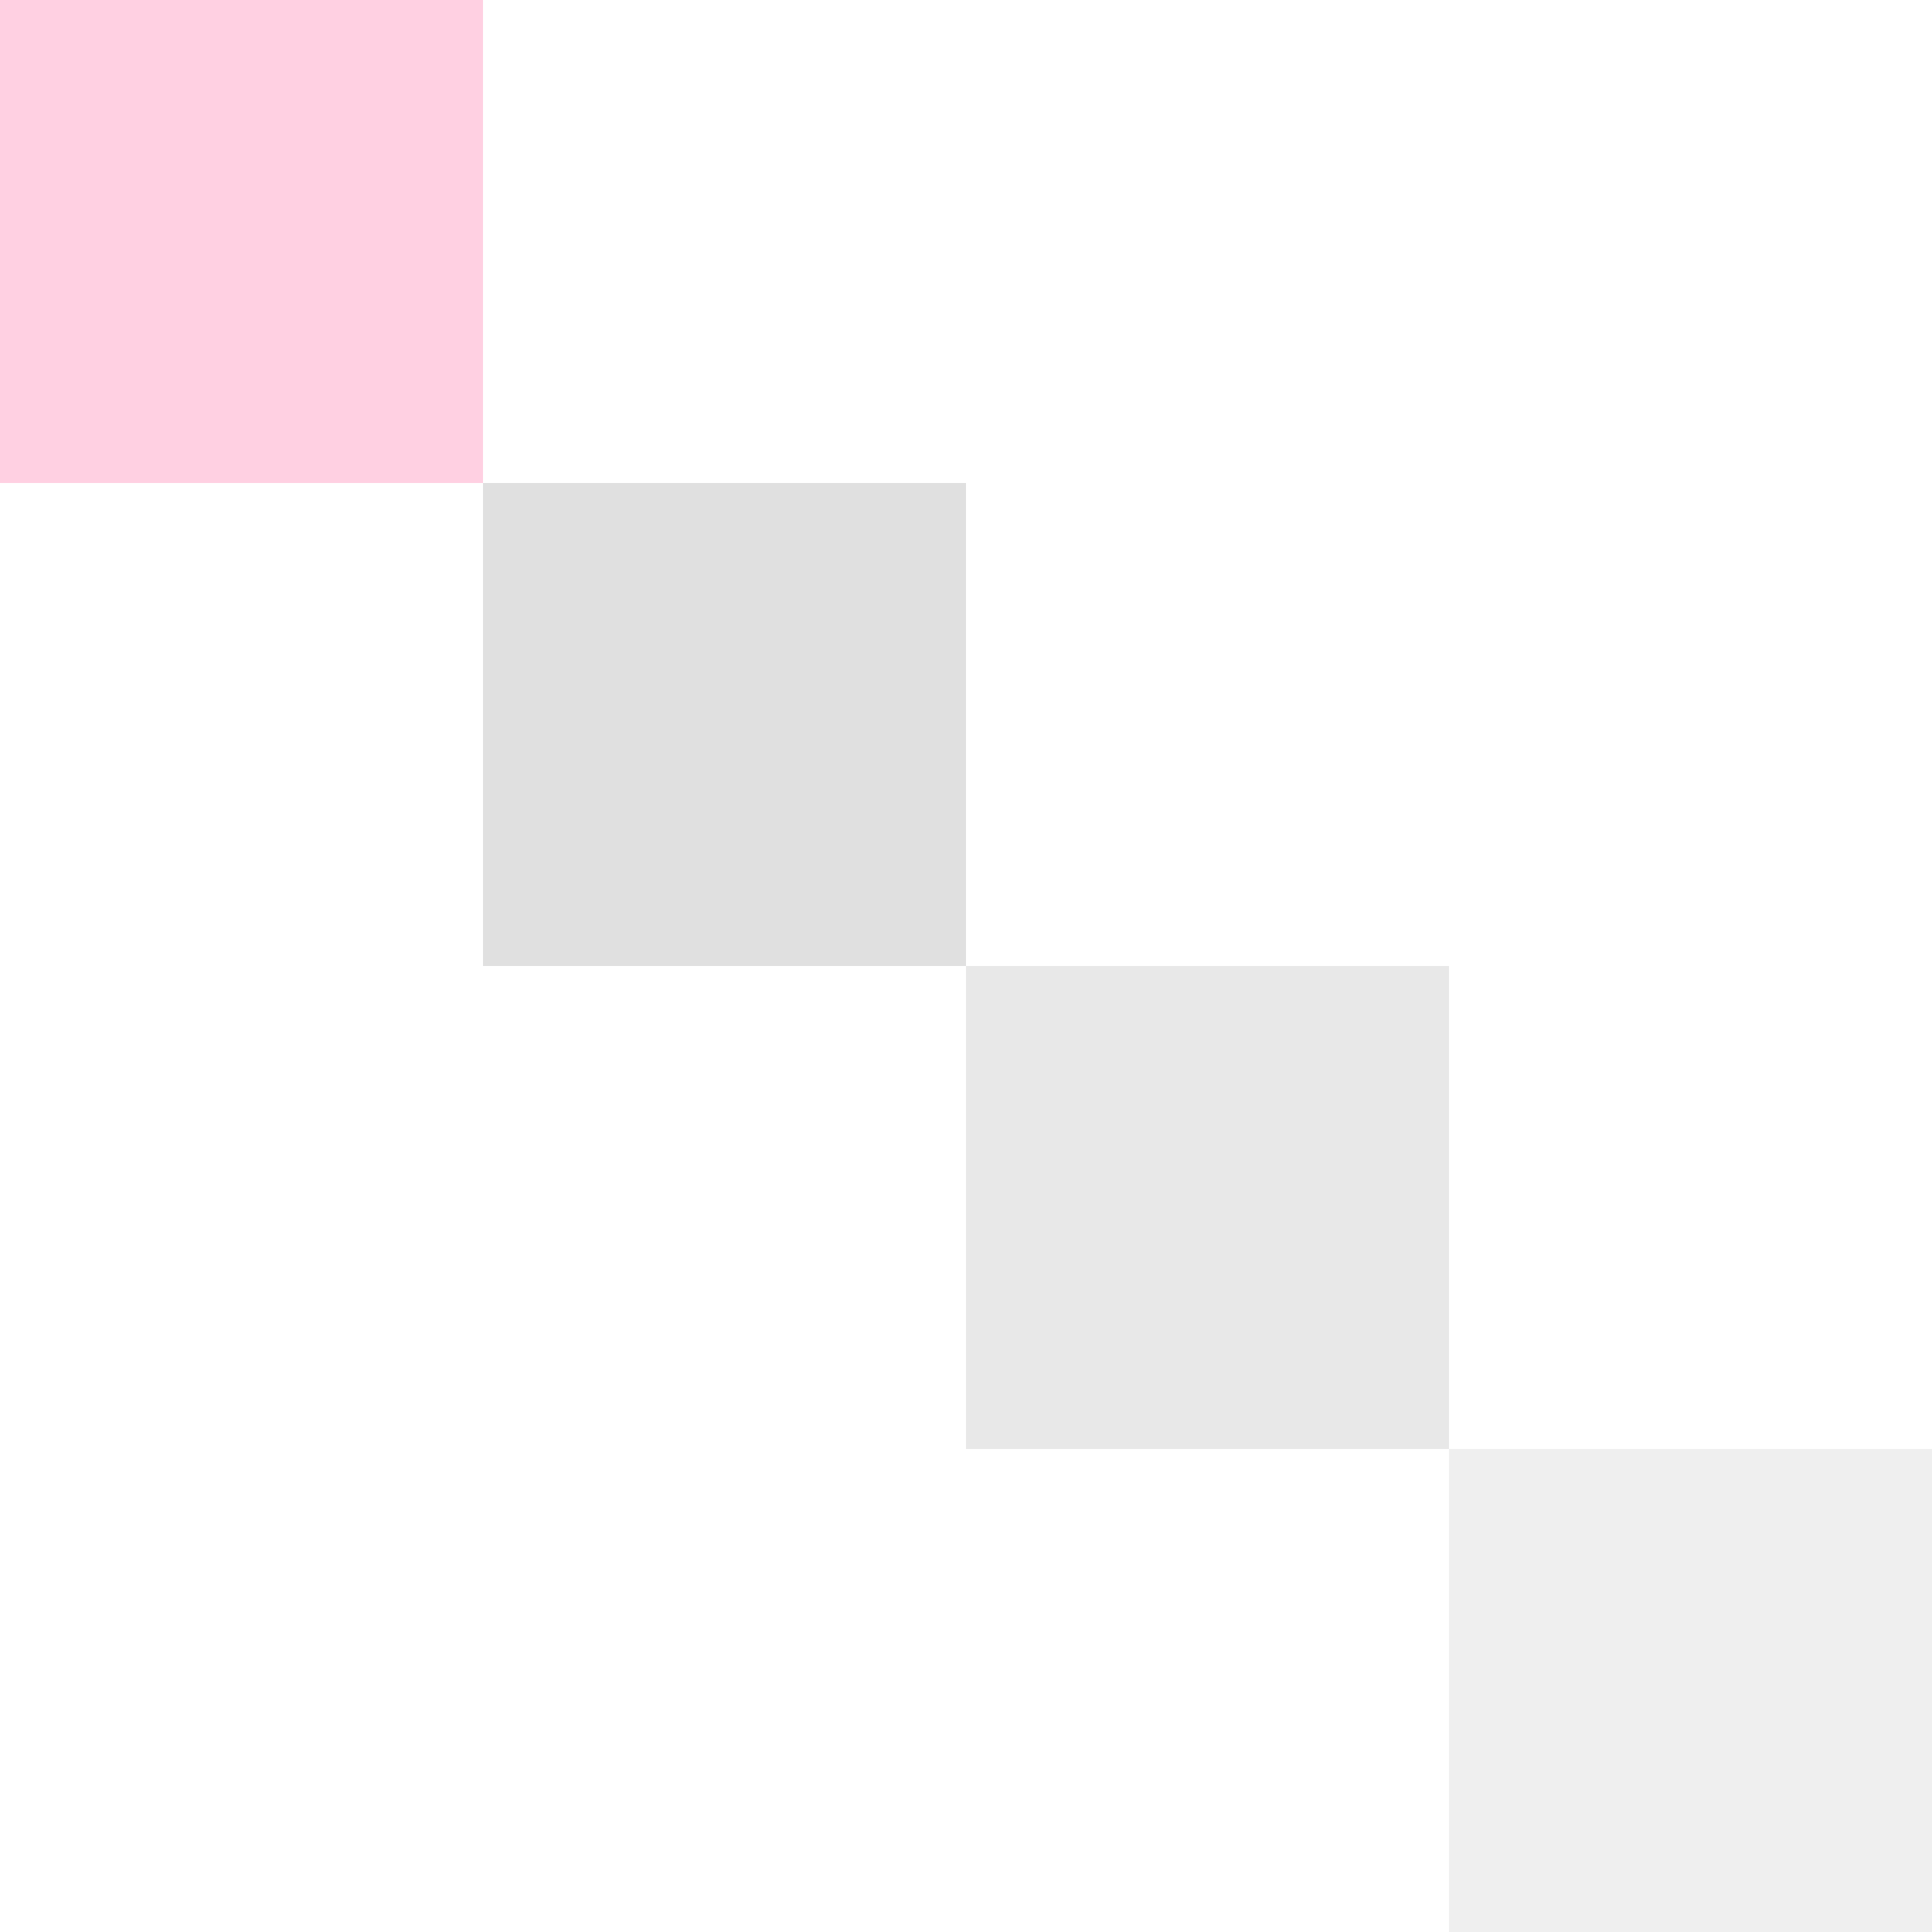
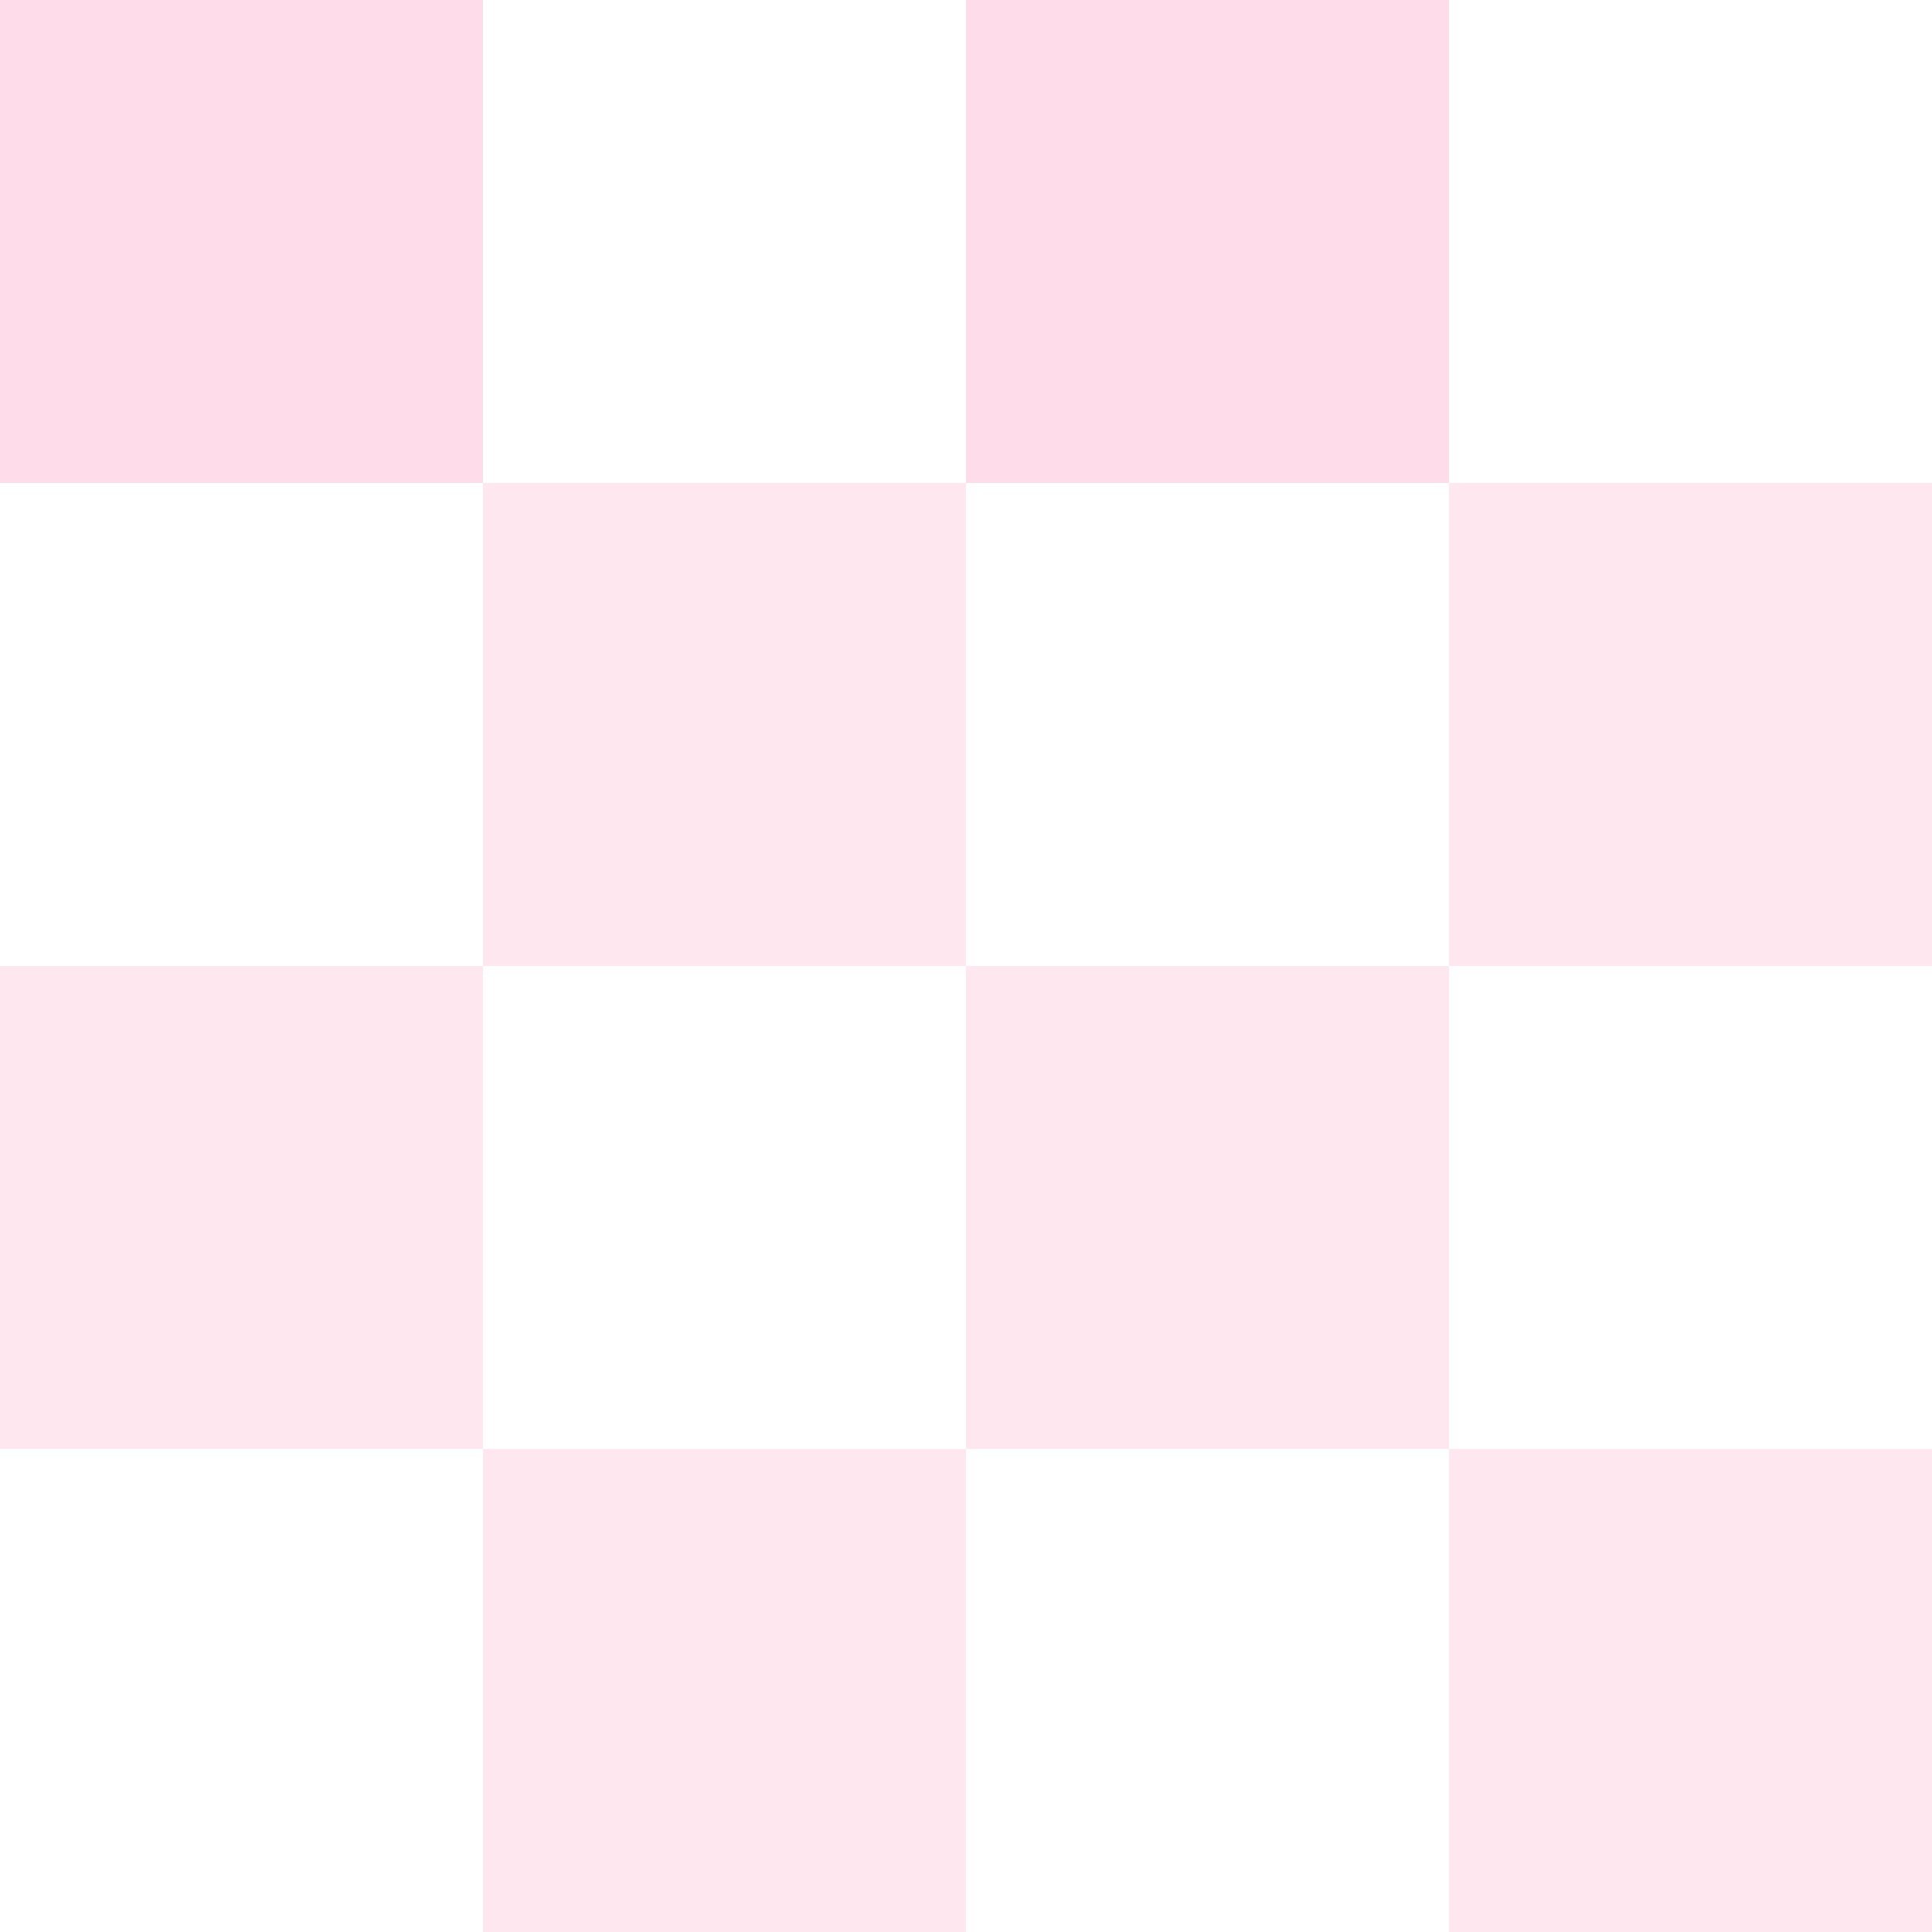
<svg xmlns="http://www.w3.org/2000/svg" width="40px" height="40px" viewBox="0 0 40 40" version="1.1">
-   <g id="bg_40" stroke="none" stroke-width="1" fill="none" fill-rule="evenodd">
-     <rect id="Rectangle" fill="#FF8AB6" opacity="0.4" x="0" y="0" width="10" height="10" />
-     <rect id="Rectangle-Copy-3" fill="#D8D8D8" opacity="0.6" x="20" y="20" width="10" height="10" />
-     <rect id="Rectangle-Copy-4" fill="#D8D8D8" opacity="0.4" x="30" y="30" width="10" height="10" />
-     <rect id="Rectangle-Copy-2" fill="#D8D8D8" opacity="0.8" x="10" y="10" width="10" height="10" />
+   <g id="bg_40" stroke="none" stroke-width="1" fill="none" fill-rule="evenodd" opacity="0.3">
+     <rect id="Rectangle" fill="#FF8AB6" x="0" y="0" width="10" height="10" />
+     <rect id="Rectangle-Copy-3" fill="#FFADCB" x="20" y="20" width="10" height="10" />
+     <rect id="Rectangle-Copy-4" fill="#FFADCB" x="30" y="30" width="10" height="10" />
+     <rect id="Rectangle-Copy-2" fill="#FFADCB" x="10" y="10" width="10" height="10" />
+     <rect id="Rectangle-Copy-2" fill="#FFADCB" x="0" y="20" width="10" height="10" />
+     <rect id="Rectangle-Copy-2" fill="#FFADCB" x="10" y="30" width="10" height="10" />
+     <rect id="Rectangle-Copy-2" fill="#FF8AB6" x="20" y="0" width="10" height="10" />
+     <rect id="Rectangle-Copy-2" fill="#FFADCB" x="30" y="10" width="10" height="10" />
  </g>
</svg>
